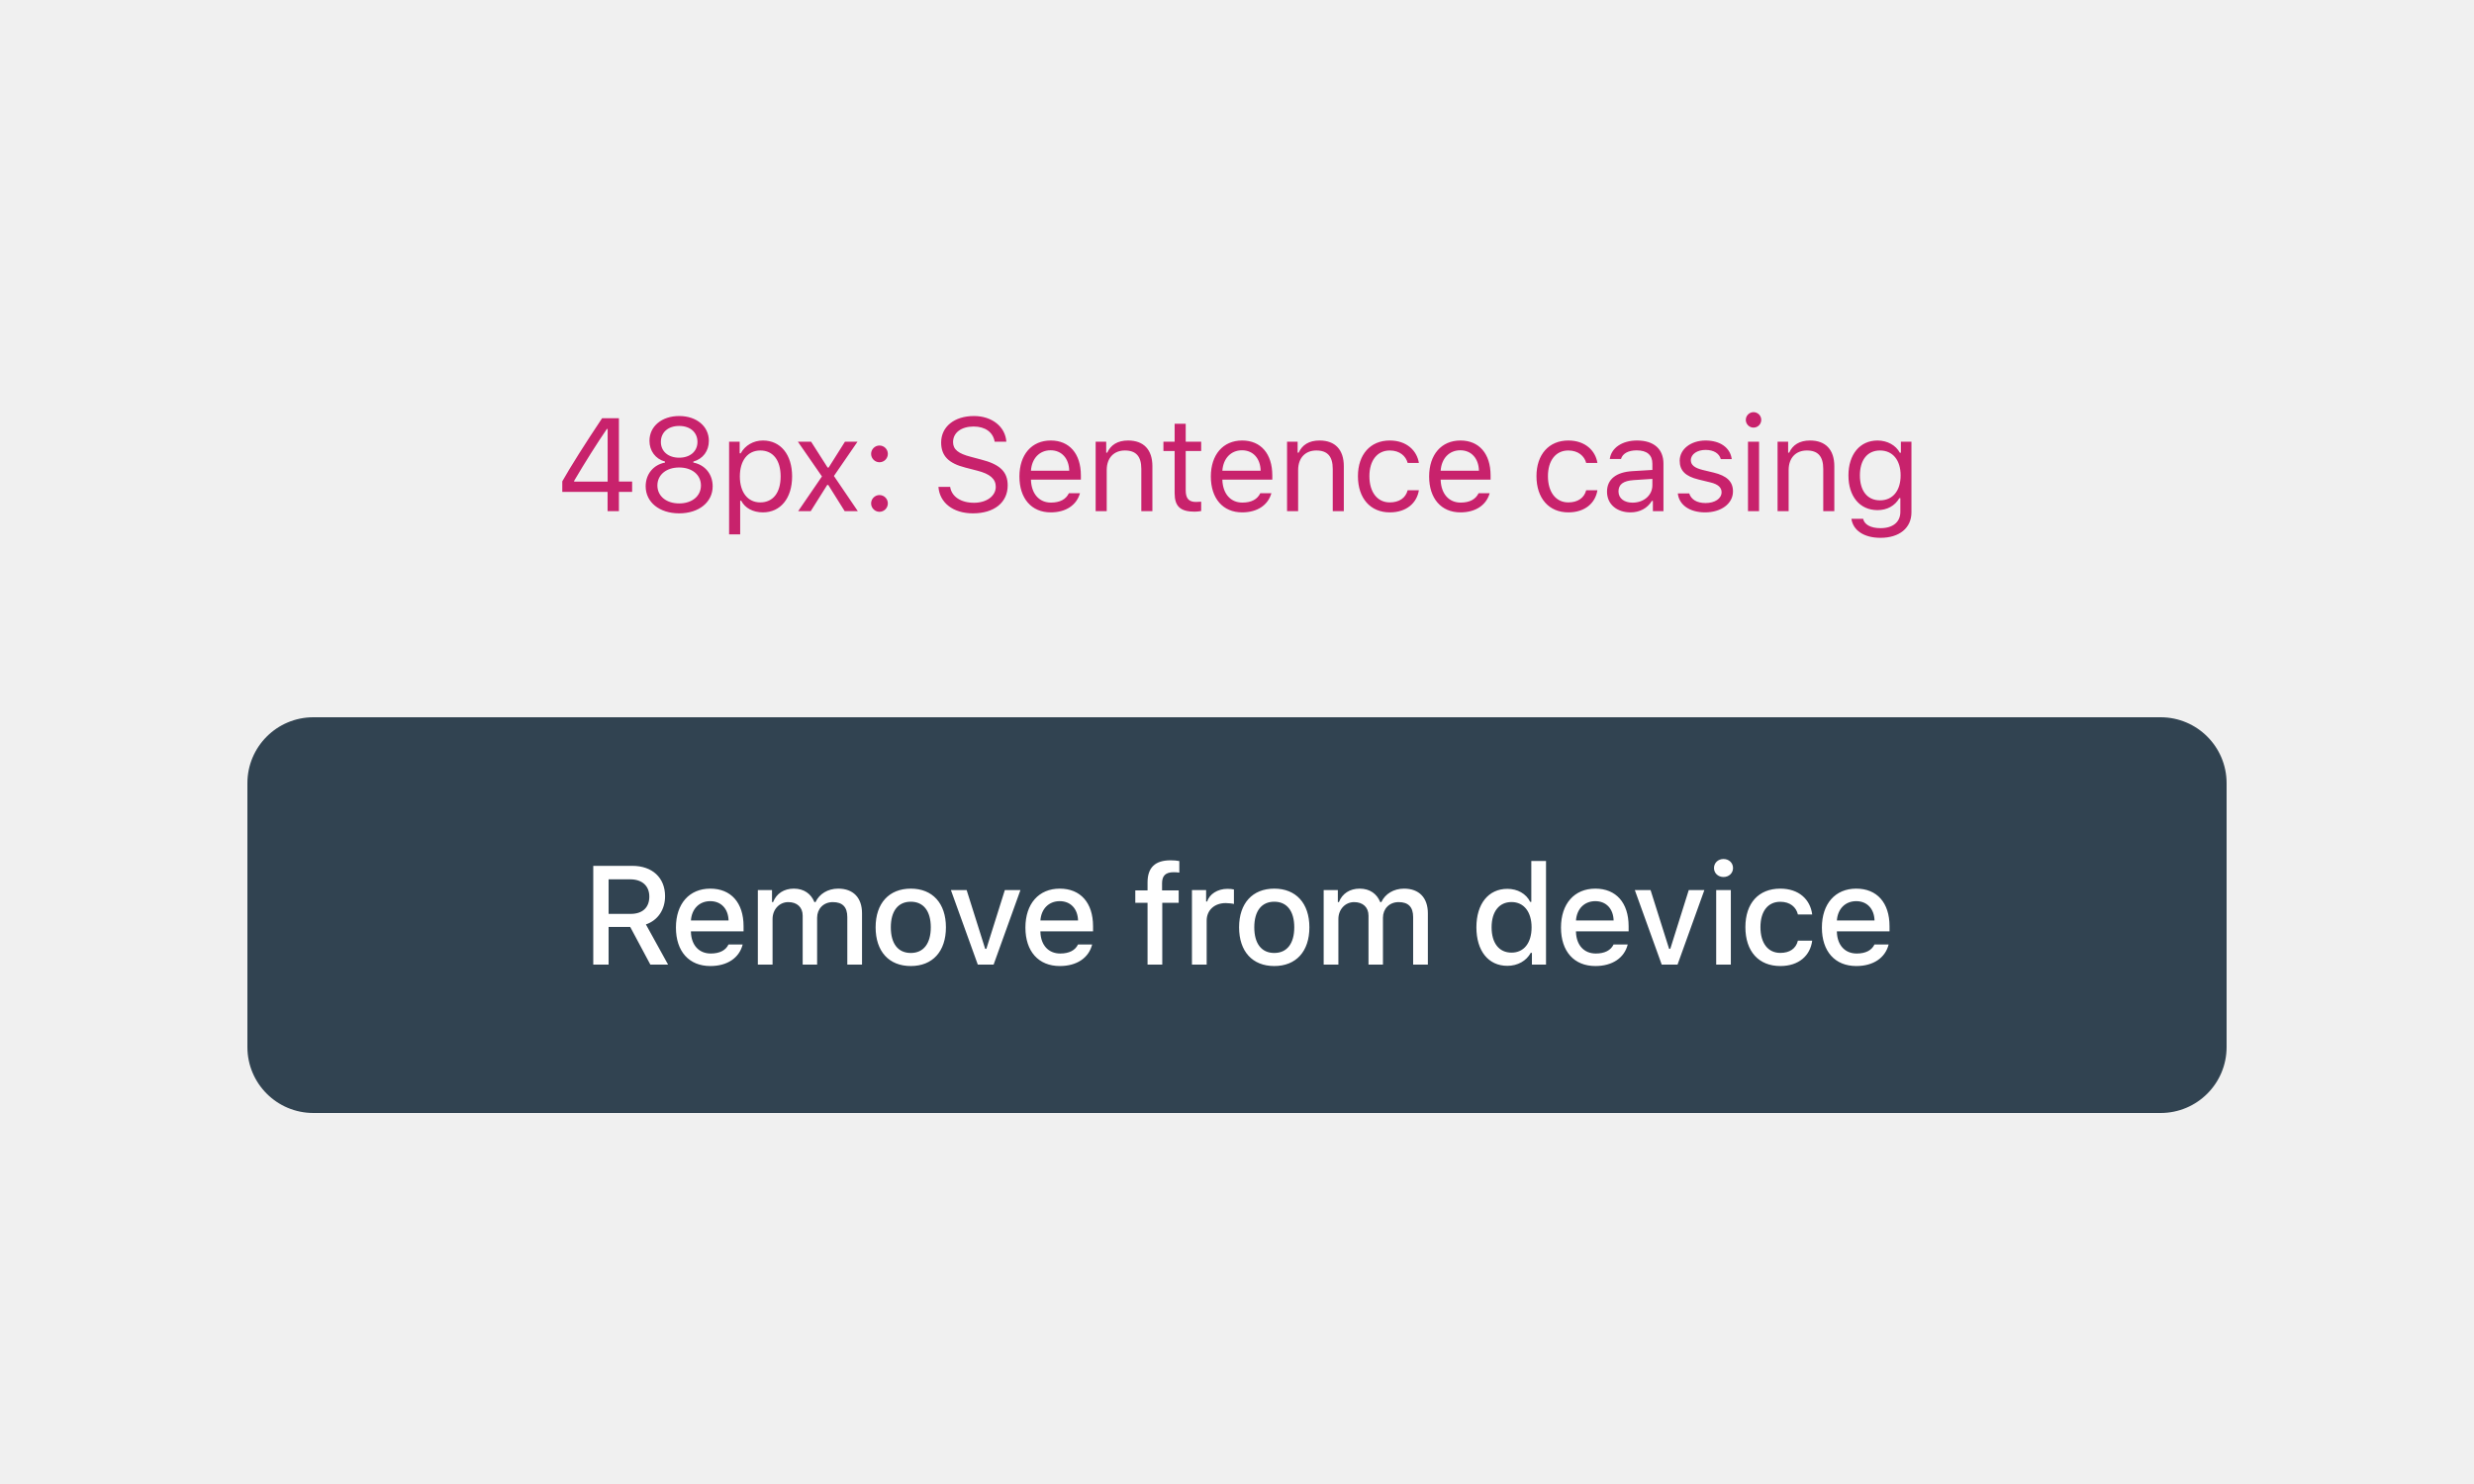
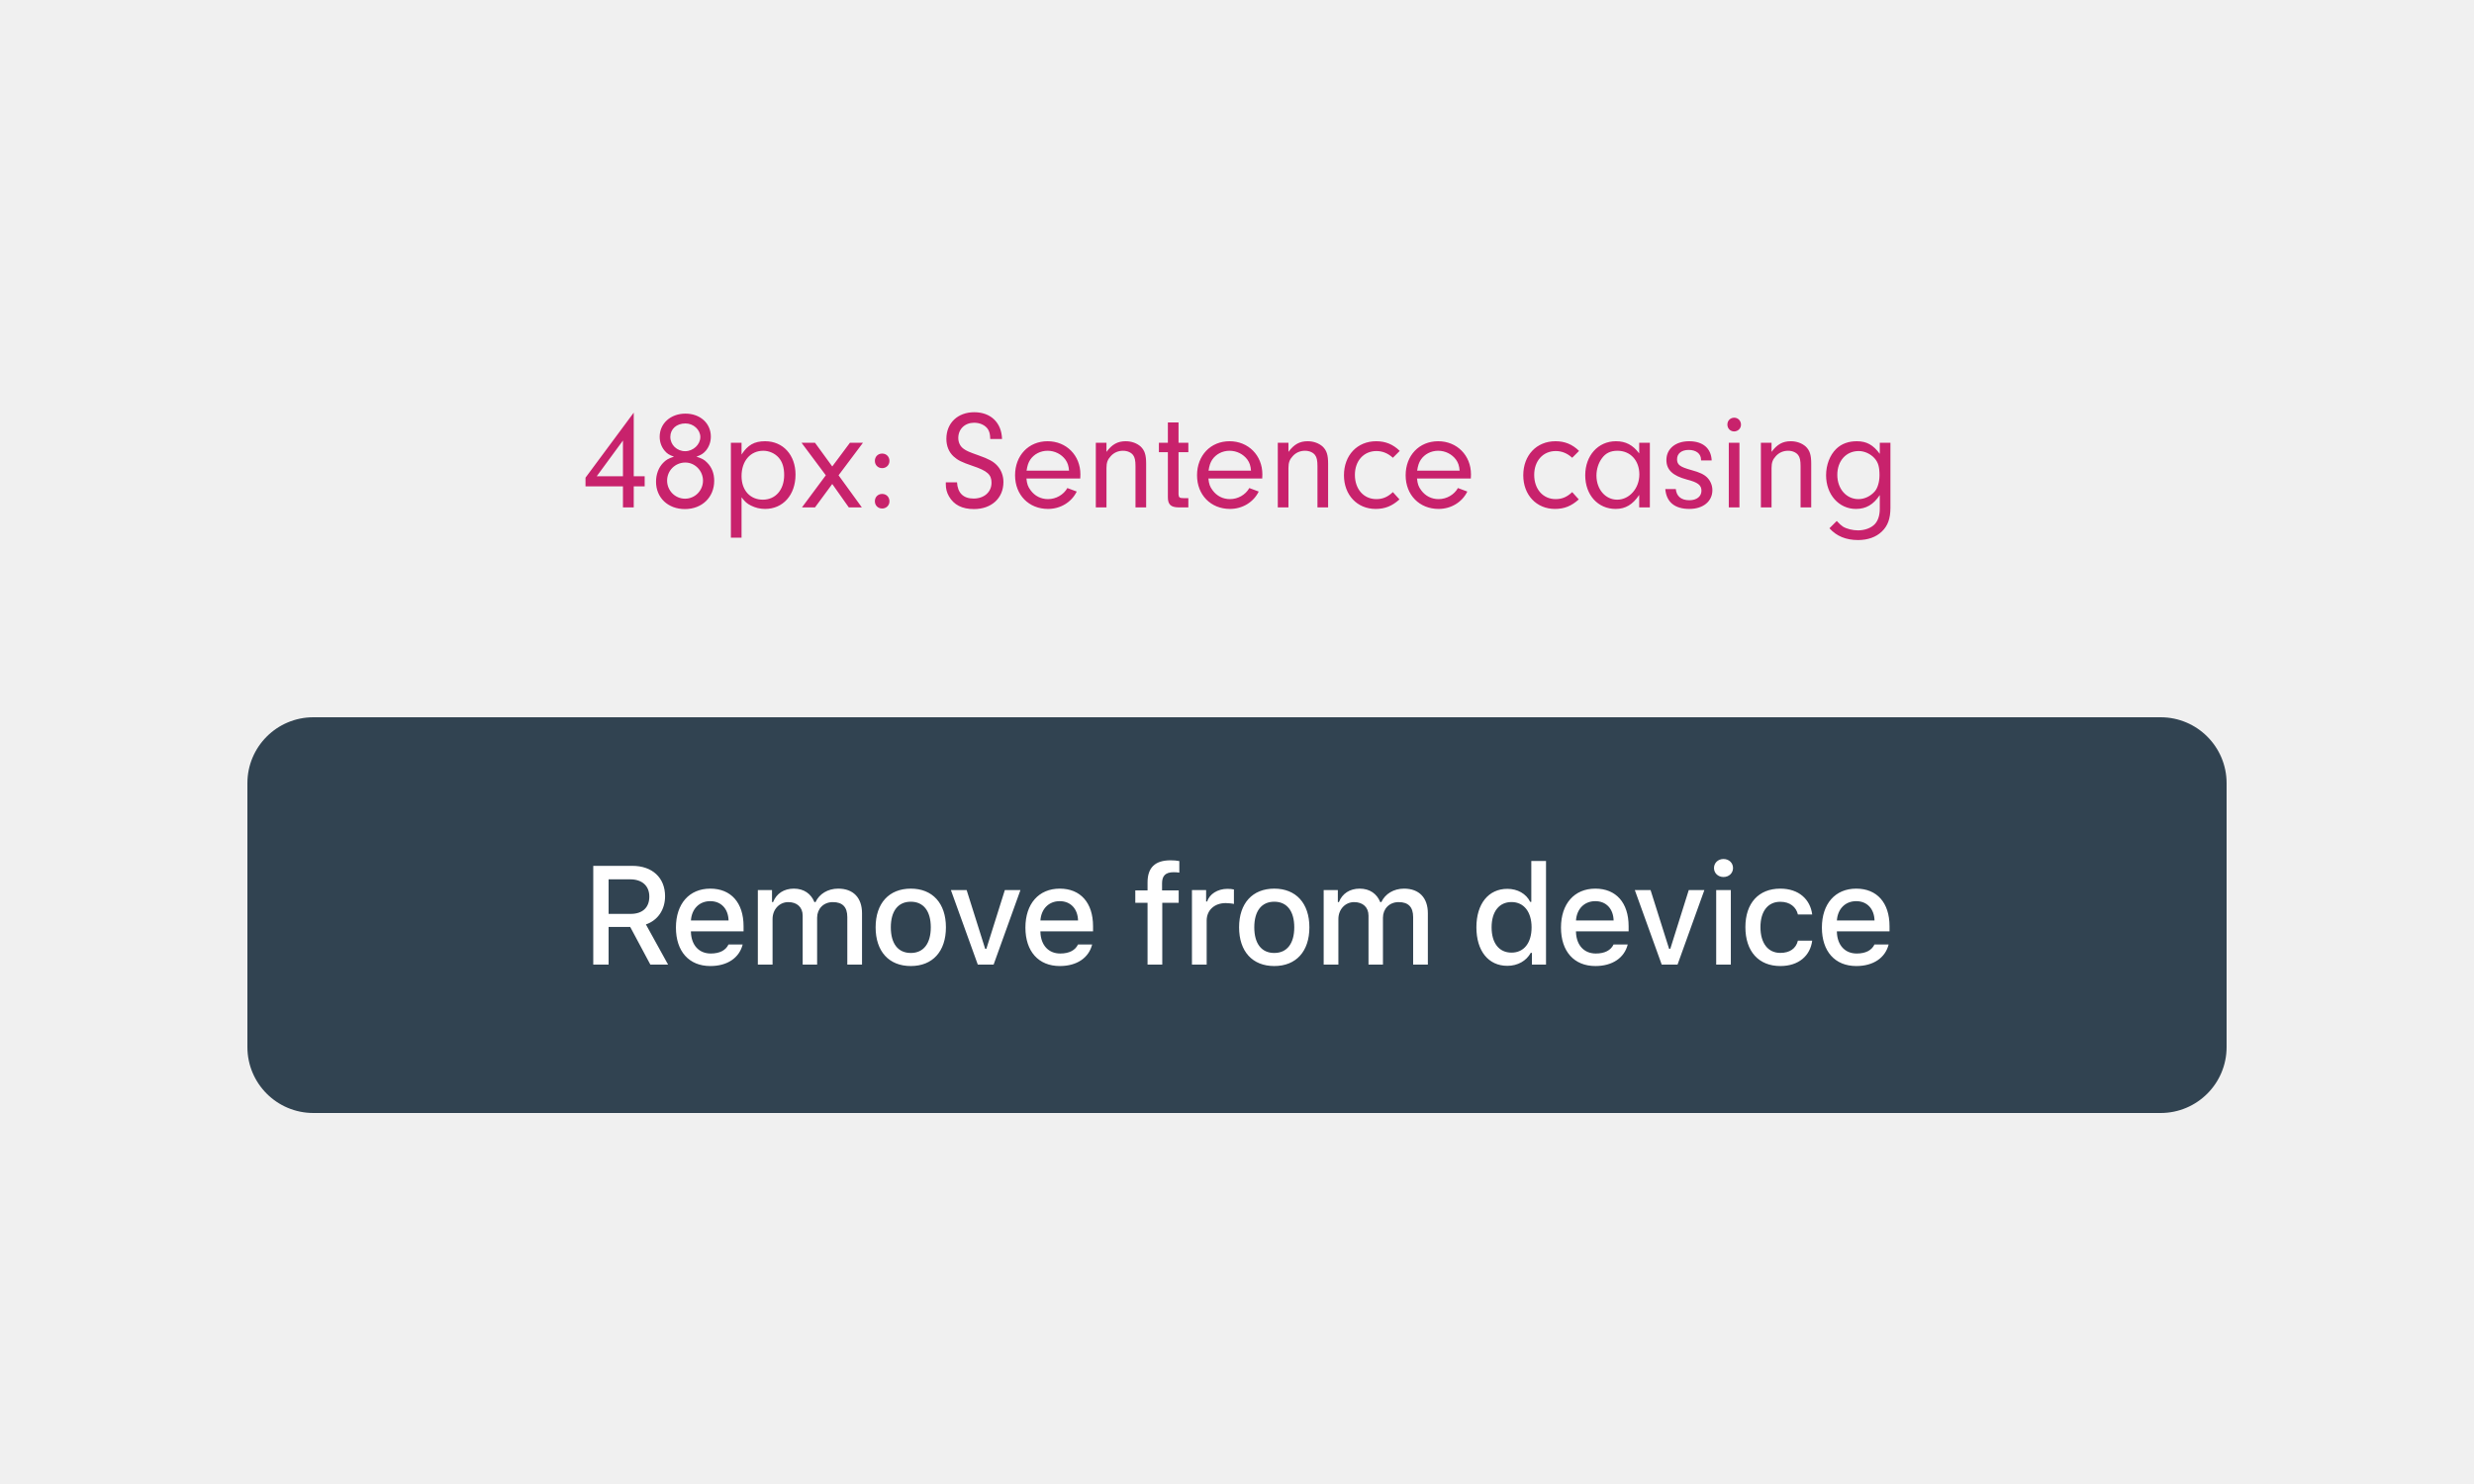
<svg xmlns="http://www.w3.org/2000/svg" width="300" height="180" viewBox="0 0 300 180">
  <g fill="none" fill-rule="evenodd">
    <rect width="300" height="180" fill="#FFF" fill-opacity=".01" fill-rule="nonzero" />
-     <g transform="translate(30 46)">
-       <g transform="translate(0 41)">
+     <g transform="translate(30 50)">
+       <g transform="translate(0 37)">
        <rect width="240" height="48" fill="#314351" rx="8" />
        <path fill="#FFF" fill-rule="nonzero" d="M43.799,19.657 L43.799,23.849 L46.472,23.849 C47.908,23.849 48.738,23.085 48.738,21.749 C48.738,20.446 47.858,19.657 46.422,19.657 L43.799,19.657 Z M43.799,25.435 L43.799,30 L41.94,30 L41.94,18.022 L46.68,18.022 C49.095,18.022 50.647,19.458 50.647,21.708 C50.647,23.318 49.784,24.629 48.323,25.127 L51.013,30 L48.863,30 L46.422,25.435 L43.799,25.435 Z M56.123,22.305 C54.803,22.305 53.881,23.235 53.782,24.646 L58.347,24.646 C58.306,23.227 57.442,22.305 56.123,22.305 Z M58.339,27.56 L60.057,27.56 C59.65,29.178 58.206,30.174 56.139,30.174 C53.549,30.174 51.964,28.398 51.964,25.509 C51.964,22.621 53.582,20.786 56.131,20.786 C58.646,20.786 60.165,22.504 60.165,25.343 L60.165,25.966 L53.782,25.966 L53.782,26.065 C53.84,27.651 54.761,28.655 56.189,28.655 C57.268,28.655 58.007,28.265 58.339,27.56 Z M61.897,30 L61.897,20.96 L63.615,20.96 L63.615,22.413 L63.748,22.413 C64.146,21.392 65.059,20.786 66.263,20.786 C67.5,20.786 68.355,21.425 68.753,22.413 L68.894,22.413 C69.351,21.425 70.388,20.786 71.642,20.786 C73.468,20.786 74.53,21.89 74.53,23.774 L74.53,30 L72.746,30 L72.746,24.239 C72.746,23.019 72.165,22.421 70.994,22.421 C69.84,22.421 69.085,23.251 69.085,24.314 L69.085,30 L67.334,30 L67.334,24.065 C67.334,23.044 66.653,22.421 65.59,22.421 C64.503,22.421 63.681,23.31 63.681,24.472 L63.681,30 L61.897,30 Z M80.446,30.174 C77.798,30.174 76.179,28.406 76.179,25.476 C76.179,22.562 77.806,20.786 80.446,20.786 C83.077,20.786 84.704,22.562 84.704,25.476 C84.704,28.406 83.085,30.174 80.446,30.174 Z M80.446,28.589 C81.99,28.589 82.869,27.443 82.869,25.476 C82.869,23.517 81.99,22.372 80.446,22.372 C78.893,22.372 78.022,23.517 78.022,25.476 C78.022,27.452 78.893,28.589 80.446,28.589 Z M93.74,20.96 L90.486,30 L88.569,30 L85.307,20.96 L87.216,20.96 L89.465,28.091 L89.606,28.091 L91.848,20.96 L93.74,20.96 Z M98.502,22.305 C97.182,22.305 96.26,23.235 96.161,24.646 L100.726,24.646 C100.685,23.227 99.821,22.305 98.502,22.305 Z M100.718,27.56 L102.436,27.56 C102.029,29.178 100.585,30.174 98.518,30.174 C95.928,30.174 94.343,28.398 94.343,25.509 C94.343,22.621 95.962,20.786 98.51,20.786 C101.025,20.786 102.544,22.504 102.544,25.343 L102.544,25.966 L96.161,25.966 L96.161,26.065 C96.219,27.651 97.14,28.655 98.568,28.655 C99.647,28.655 100.386,28.265 100.718,27.56 Z M109.153,30 L109.153,22.504 L107.667,22.504 L107.667,21.002 L109.153,21.002 L109.153,20.031 C109.153,18.238 110.066,17.35 111.942,17.35 C112.349,17.35 112.698,17.383 113.005,17.441 L113.005,18.844 C112.839,18.811 112.598,18.794 112.316,18.794 C111.32,18.794 110.913,19.242 110.913,20.139 L110.913,21.002 L112.93,21.002 L112.93,22.504 L110.938,22.504 L110.938,30 L109.153,30 Z M114.537,30 L114.537,20.96 L116.255,20.96 L116.255,22.347 L116.388,22.347 C116.646,21.458 117.65,20.811 118.829,20.811 C119.094,20.811 119.435,20.836 119.626,20.886 L119.626,22.646 C119.476,22.596 118.945,22.538 118.629,22.538 C117.276,22.538 116.322,23.393 116.322,24.663 L116.322,30 L114.537,30 Z M124.52,30.174 C121.872,30.174 120.253,28.406 120.253,25.476 C120.253,22.562 121.88,20.786 124.52,20.786 C127.151,20.786 128.778,22.562 128.778,25.476 C128.778,28.406 127.159,30.174 124.52,30.174 Z M124.52,28.589 C126.064,28.589 126.944,27.443 126.944,25.476 C126.944,23.517 126.064,22.372 124.52,22.372 C122.968,22.372 122.096,23.517 122.096,25.476 C122.096,27.452 122.968,28.589 124.52,28.589 Z M130.51,30 L130.51,20.96 L132.228,20.96 L132.228,22.413 L132.361,22.413 C132.759,21.392 133.672,20.786 134.876,20.786 C136.113,20.786 136.968,21.425 137.366,22.413 L137.507,22.413 C137.964,21.425 139.001,20.786 140.255,20.786 C142.081,20.786 143.143,21.89 143.143,23.774 L143.143,30 L141.359,30 L141.359,24.239 C141.359,23.019 140.778,22.421 139.607,22.421 C138.454,22.421 137.698,23.251 137.698,24.314 L137.698,30 L135.947,30 L135.947,24.065 C135.947,23.044 135.266,22.421 134.204,22.421 C133.116,22.421 132.294,23.31 132.294,24.472 L132.294,30 L130.51,30 Z M152.782,30.149 C150.483,30.149 149.03,28.34 149.03,25.476 C149.03,22.621 150.5,20.811 152.782,20.811 C154.019,20.811 155.065,21.4 155.555,22.396 L155.688,22.396 L155.688,17.433 L157.472,17.433 L157.472,30 L155.762,30 L155.762,28.572 L155.621,28.572 C155.082,29.56 154.028,30.149 152.782,30.149 Z M153.289,22.413 C151.786,22.413 150.873,23.575 150.873,25.476 C150.873,27.394 151.778,28.547 153.289,28.547 C154.791,28.547 155.721,27.377 155.721,25.484 C155.721,23.6 154.783,22.413 153.289,22.413 Z M163.446,22.305 C162.126,22.305 161.204,23.235 161.105,24.646 L165.67,24.646 C165.629,23.227 164.766,22.305 163.446,22.305 Z M165.662,27.56 L167.38,27.56 C166.974,29.178 165.529,30.174 163.462,30.174 C160.872,30.174 159.287,28.398 159.287,25.509 C159.287,22.621 160.906,20.786 163.454,20.786 C165.969,20.786 167.488,22.504 167.488,25.343 L167.488,25.966 L161.105,25.966 L161.105,26.065 C161.163,27.651 162.084,28.655 163.512,28.655 C164.591,28.655 165.33,28.265 165.662,27.56 Z M176.674,20.96 L173.42,30 L171.502,30 L168.24,20.96 L170.149,20.96 L172.399,28.091 L172.54,28.091 L174.781,20.96 L176.674,20.96 Z M178.107,30 L178.107,20.96 L179.883,20.96 L179.883,30 L178.107,30 Z M178.995,19.375 C178.331,19.375 177.841,18.902 177.841,18.288 C177.841,17.665 178.331,17.192 178.995,17.192 C179.659,17.192 180.149,17.665 180.149,18.288 C180.149,18.902 179.659,19.375 178.995,19.375 Z M189.749,23.916 L188.015,23.916 C187.807,23.036 187.077,22.38 185.881,22.38 C184.387,22.38 183.474,23.525 183.474,25.451 C183.474,27.41 184.395,28.581 185.881,28.581 C187.01,28.581 187.782,28.066 188.015,27.095 L189.749,27.095 C189.517,28.913 188.122,30.174 185.89,30.174 C183.258,30.174 181.648,28.398 181.648,25.451 C181.648,22.554 183.25,20.786 185.881,20.786 C188.147,20.786 189.517,22.106 189.749,23.916 Z M195.084,22.305 C193.764,22.305 192.842,23.235 192.743,24.646 L197.308,24.646 C197.267,23.227 196.403,22.305 195.084,22.305 Z M197.3,27.56 L199.018,27.56 C198.611,29.178 197.167,30.174 195.1,30.174 C192.51,30.174 190.925,28.398 190.925,25.509 C190.925,22.621 192.543,20.786 195.092,20.786 C197.607,20.786 199.126,22.504 199.126,25.343 L199.126,25.966 L192.743,25.966 L192.743,26.065 C192.801,27.651 193.722,28.655 195.15,28.655 C196.229,28.655 196.968,28.265 197.3,27.56 Z" />
      </g>
-       <path fill="#C8226C" fill-rule="nonzero" d="M43.676,16 L43.676,13.664 L38.184,13.664 L38.184,12.383 C39.192,10.594 40.981,7.766 43.012,4.727 L45.051,4.727 L45.051,12.406 L46.653,12.406 L46.653,13.664 L45.051,13.664 L45.051,16 L43.676,16 Z M39.622,12.32 L39.622,12.414 L43.684,12.414 L43.684,6.031 L43.59,6.031 C42.434,7.711 40.965,10.039 39.622,12.32 Z M52.356,16.266 C49.966,16.266 48.294,14.914 48.294,12.984 C48.294,11.516 49.224,10.375 50.638,10.109 L50.638,9.984 C49.489,9.672 48.755,8.695 48.755,7.469 C48.755,5.711 50.247,4.461 52.356,4.461 C54.466,4.461 55.958,5.711 55.958,7.469 C55.958,8.703 55.239,9.664 54.075,9.984 L54.075,10.109 C55.489,10.375 56.419,11.516 56.419,12.984 C56.419,14.914 54.747,16.266 52.356,16.266 Z M52.356,15.062 C53.919,15.062 54.997,14.172 54.997,12.883 C54.997,11.594 53.919,10.703 52.356,10.703 C50.794,10.703 49.716,11.594 49.716,12.883 C49.716,14.172 50.794,15.062 52.356,15.062 Z M52.356,9.516 C53.685,9.516 54.575,8.75 54.575,7.602 C54.575,6.438 53.692,5.664 52.356,5.664 C51.02,5.664 50.138,6.438 50.138,7.602 C50.138,8.75 51.028,9.516 52.356,9.516 Z M62.513,7.43 C64.661,7.43 66.052,9.141 66.052,11.789 C66.052,14.422 64.654,16.148 62.513,16.148 C61.31,16.148 60.341,15.625 59.88,14.734 L59.755,14.734 L59.755,18.812 L58.411,18.812 L58.411,7.578 L59.693,7.578 L59.693,8.984 L59.818,8.984 C60.357,8.016 61.365,7.43 62.513,7.43 Z M62.193,14.938 C63.74,14.938 64.661,13.758 64.661,11.789 C64.661,9.82 63.74,8.641 62.2,8.641 C60.677,8.641 59.716,9.852 59.716,11.789 C59.716,13.719 60.677,14.938 62.193,14.938 Z M70.435,12.82 L70.31,12.82 L68.31,16 L66.787,16 L69.67,11.789 L66.755,7.578 L68.357,7.578 L70.357,10.711 L70.482,10.711 L72.459,7.578 L73.982,7.578 L71.123,11.734 L74.021,16 L72.427,16 L70.435,12.82 Z M76.646,16.078 C76.092,16.078 75.631,15.617 75.631,15.062 C75.631,14.5 76.092,14.047 76.646,14.047 C77.209,14.047 77.662,14.5 77.662,15.062 C77.662,15.617 77.209,16.078 76.646,16.078 Z M76.646,10.07 C76.092,10.07 75.631,9.609 75.631,9.055 C75.631,8.492 76.092,8.039 76.646,8.039 C77.209,8.039 77.662,8.492 77.662,9.055 C77.662,9.609 77.209,10.07 76.646,10.07 Z M83.795,13.055 L85.217,13.055 C85.389,14.234 86.514,14.984 88.116,14.984 C89.631,14.984 90.749,14.164 90.749,13.047 C90.749,12.086 90.045,11.477 88.491,11.086 L87.045,10.711 C85.006,10.195 84.124,9.273 84.124,7.672 C84.124,5.758 85.725,4.461 88.108,4.461 C90.288,4.461 91.913,5.758 92.03,7.578 L90.616,7.578 C90.42,6.422 89.467,5.734 88.061,5.734 C86.561,5.734 85.569,6.484 85.569,7.625 C85.569,8.508 86.186,9.016 87.741,9.414 L88.92,9.727 C91.256,10.312 92.194,11.219 92.194,12.875 C92.194,14.945 90.561,16.266 87.983,16.266 C85.592,16.266 83.944,15 83.795,13.055 Z M97.397,8.617 C96.054,8.617 95.116,9.602 95.015,11.094 L99.655,11.094 C99.624,9.602 98.733,8.617 97.397,8.617 Z M99.616,13.82 L100.96,13.82 C100.554,15.266 99.257,16.148 97.413,16.148 C95.077,16.148 93.616,14.461 93.616,11.797 C93.616,9.148 95.1,7.43 97.413,7.43 C99.686,7.43 101.069,9.047 101.069,11.664 L101.069,12.18 L95.015,12.18 L95.015,12.242 C95.085,13.906 96.015,14.961 97.444,14.961 C98.53,14.961 99.265,14.562 99.616,13.82 Z M102.859,16 L102.859,7.578 L104.14,7.578 L104.14,8.906 L104.265,8.906 C104.687,7.977 105.507,7.43 106.796,7.43 C108.687,7.43 109.741,8.547 109.741,10.547 L109.741,16 L108.398,16 L108.398,10.875 C108.398,9.359 107.757,8.641 106.413,8.641 C105.07,8.641 104.202,9.539 104.202,11.016 L104.202,16 L102.859,16 Z M112.437,5.398 L113.781,5.398 L113.781,7.578 L115.656,7.578 L115.656,8.703 L113.781,8.703 L113.781,13.469 C113.781,14.461 114.156,14.883 115.031,14.883 C115.273,14.883 115.406,14.875 115.656,14.852 L115.656,15.984 C115.39,16.031 115.132,16.062 114.867,16.062 C113.132,16.062 112.437,15.422 112.437,13.812 L112.437,8.703 L111.078,8.703 L111.078,7.578 L112.437,7.578 L112.437,5.398 Z M120.609,8.617 C119.265,8.617 118.328,9.602 118.226,11.094 L122.867,11.094 C122.836,9.602 121.945,8.617 120.609,8.617 Z M122.828,13.82 L124.172,13.82 C123.765,15.266 122.469,16.148 120.625,16.148 C118.289,16.148 116.828,14.461 116.828,11.797 C116.828,9.148 118.312,7.43 120.625,7.43 C122.898,7.43 124.281,9.047 124.281,11.664 L124.281,12.18 L118.226,12.18 L118.226,12.242 C118.297,13.906 119.226,14.961 120.656,14.961 C121.742,14.961 122.476,14.562 122.828,13.82 Z M126.07,16 L126.07,7.578 L127.352,7.578 L127.352,8.906 L127.477,8.906 C127.899,7.977 128.719,7.43 130.008,7.43 C131.899,7.43 132.953,8.547 132.953,10.547 L132.953,16 L131.61,16 L131.61,10.875 C131.61,9.359 130.969,8.641 129.625,8.641 C128.281,8.641 127.414,9.539 127.414,11.016 L127.414,16 L126.07,16 Z M142.055,10.156 L140.696,10.156 C140.477,9.32 139.735,8.641 138.524,8.641 C137.008,8.641 136.055,9.852 136.055,11.758 C136.055,13.703 137.024,14.938 138.524,14.938 C139.657,14.938 140.446,14.414 140.696,13.461 L142.055,13.461 C141.813,15.008 140.555,16.148 138.532,16.148 C136.172,16.148 134.665,14.438 134.665,11.758 C134.665,9.133 136.165,7.43 138.524,7.43 C140.571,7.43 141.821,8.656 142.055,10.156 Z M147.079,8.617 C145.735,8.617 144.798,9.602 144.696,11.094 L149.337,11.094 C149.305,9.602 148.415,8.617 147.079,8.617 Z M149.298,13.82 L150.641,13.82 C150.235,15.266 148.938,16.148 147.095,16.148 C144.759,16.148 143.298,14.461 143.298,11.797 C143.298,9.148 144.782,7.43 147.095,7.43 C149.368,7.43 150.751,9.047 150.751,11.664 L150.751,12.18 L144.696,12.18 L144.696,12.242 C144.766,13.906 145.696,14.961 147.126,14.961 C148.212,14.961 148.946,14.562 149.298,13.82 Z M163.705,10.156 L162.345,10.156 C162.126,9.32 161.384,8.641 160.173,8.641 C158.658,8.641 157.705,9.852 157.705,11.758 C157.705,13.703 158.673,14.938 160.173,14.938 C161.306,14.938 162.095,14.414 162.345,13.461 L163.705,13.461 C163.462,15.008 162.205,16.148 160.181,16.148 C157.822,16.148 156.314,14.438 156.314,11.758 C156.314,9.133 157.814,7.43 160.173,7.43 C162.22,7.43 163.47,8.656 163.705,10.156 Z M167.963,14.969 C169.345,14.969 170.369,14.062 170.369,12.859 L170.369,12.086 L168.103,12.234 C166.822,12.32 166.26,12.766 166.26,13.609 C166.26,14.469 166.986,14.969 167.963,14.969 Z M167.713,16.148 C166.08,16.148 164.869,15.18 164.869,13.641 C164.869,12.133 165.978,11.266 167.939,11.148 L170.369,11 L170.369,10.234 C170.369,9.195 169.72,8.625 168.463,8.625 C167.455,8.625 166.752,9.008 166.564,9.672 L165.205,9.672 C165.385,8.32 166.713,7.43 168.51,7.43 C170.564,7.43 171.713,8.484 171.713,10.234 L171.713,16 L170.431,16 L170.431,14.758 L170.306,14.758 C169.76,15.656 168.838,16.148 167.713,16.148 Z M173.682,9.883 C173.682,8.484 175.033,7.43 176.822,7.43 C178.588,7.43 179.815,8.305 179.994,9.688 L178.666,9.688 C178.486,9.016 177.83,8.57 176.815,8.57 C175.815,8.57 175.033,9.078 175.033,9.828 C175.033,10.406 175.502,10.766 176.494,11.008 L177.791,11.32 C179.377,11.703 180.143,12.391 180.143,13.602 C180.143,15.109 178.682,16.148 176.768,16.148 C174.893,16.148 173.604,15.25 173.455,13.852 L174.838,13.852 C175.065,14.562 175.736,15.016 176.815,15.016 C177.947,15.016 178.76,14.477 178.76,13.703 C178.76,13.125 178.322,12.734 177.424,12.516 L175.979,12.164 C174.4,11.781 173.682,11.102 173.682,9.883 Z M181.963,16 L181.963,7.578 L183.307,7.578 L183.307,16 L181.963,16 Z M182.635,5.867 C182.12,5.867 181.698,5.445 181.698,4.93 C181.698,4.414 182.12,3.992 182.635,3.992 C183.151,3.992 183.573,4.414 183.573,4.93 C183.573,5.445 183.151,5.867 182.635,5.867 Z M185.55,16 L185.55,7.578 L186.831,7.578 L186.831,8.906 L186.956,8.906 C187.378,7.977 188.198,7.43 189.487,7.43 C191.378,7.43 192.432,8.547 192.432,10.547 L192.432,16 L191.089,16 L191.089,10.875 C191.089,9.359 190.448,8.641 189.104,8.641 C187.76,8.641 186.893,9.539 186.893,11.016 L186.893,16 L185.55,16 Z M197.972,14.688 C199.534,14.688 200.472,13.5 200.472,11.664 C200.472,9.828 199.526,8.641 197.972,8.641 C196.409,8.641 195.534,9.828 195.534,11.664 C195.534,13.5 196.409,14.688 197.972,14.688 Z M198.034,19.234 C196.003,19.234 194.706,18.32 194.503,16.93 L195.925,16.93 C196.073,17.617 196.823,18.062 198.034,18.062 C199.542,18.062 200.44,17.32 200.44,16.078 L200.44,14.422 L200.315,14.422 C199.784,15.352 198.831,15.875 197.675,15.875 C195.495,15.875 194.144,14.188 194.144,11.664 C194.144,9.141 195.511,7.43 197.675,7.43 C198.855,7.43 199.894,8.008 200.378,8.914 L200.503,8.914 L200.503,7.578 L201.784,7.578 L201.784,16.148 C201.784,18.031 200.331,19.234 198.034,19.234 Z" />
+       <path fill="#C8226C" fill-rule="nonzero" d="M45.539,8.993 L41,8.993 L41,7.939 L46.848,0.051 L46.848,7.769 L48.174,7.769 L48.174,8.993 L46.848,8.993 L46.848,11.543 L45.539,11.543 L45.539,8.993 Z M45.539,7.769 L45.539,3.434 L42.36,7.769 L45.539,7.769 Z M54.447,5.389 C55.093,5.593 55.399,5.746 55.756,6.12 C56.317,6.681 56.606,7.429 56.606,8.313 C56.606,10.319 55.127,11.747 53.053,11.747 C50.996,11.747 49.551,10.37 49.551,8.432 C49.551,7.531 49.857,6.715 50.401,6.154 C50.758,5.78 51.047,5.61 51.727,5.389 C51.132,5.185 50.877,5.015 50.571,4.641 C50.197,4.182 49.993,3.604 49.993,2.975 C49.993,1.36 51.319,0.17 53.121,0.17 C54.906,0.17 56.198,1.343 56.198,2.958 C56.198,3.604 55.977,4.216 55.569,4.692 C55.263,5.032 55.025,5.185 54.447,5.389 Z M53.121,1.36 C52.033,1.36 51.285,2.04 51.285,2.992 C51.285,3.961 52.084,4.726 53.087,4.726 C54.056,4.726 54.923,3.927 54.923,3.009 C54.923,2.125 54.09,1.36 53.121,1.36 Z M53.104,6.103 C51.88,6.103 50.894,7.072 50.894,8.296 C50.894,9.503 51.863,10.489 53.07,10.489 C54.277,10.489 55.246,9.503 55.246,8.296 C55.246,7.106 54.277,6.103 53.104,6.103 Z M58.629,3.706 L59.921,3.706 L59.921,5.134 C60.669,3.978 61.468,3.519 62.777,3.519 C64.953,3.519 66.466,5.185 66.466,7.565 C66.466,10.03 64.953,11.73 62.777,11.73 C62.165,11.73 61.604,11.594 61.06,11.322 C60.584,11.084 60.346,10.88 59.921,10.319 L59.921,15.215 L58.629,15.215 L58.629,3.706 Z M62.556,4.675 C60.992,4.675 59.921,5.916 59.921,7.752 C59.921,9.469 60.958,10.608 62.505,10.608 C64.052,10.608 65.089,9.401 65.089,7.616 C65.089,6.698 64.868,6.001 64.409,5.491 C63.95,4.981 63.253,4.675 62.556,4.675 Z M70.92,8.704 L68.829,11.543 L67.248,11.543 L70.138,7.65 L67.197,3.706 L68.829,3.706 L70.92,6.579 L73.062,3.706 L74.643,3.706 L71.685,7.65 L74.507,11.543 L72.926,11.543 L70.92,8.704 Z M76.972,9.911 C77.482,9.911 77.856,10.285 77.856,10.812 C77.856,11.305 77.465,11.679 76.972,11.679 C76.462,11.679 76.088,11.305 76.088,10.795 C76.088,10.285 76.462,9.911 76.972,9.911 Z M76.972,5.015 C77.482,5.015 77.856,5.389 77.856,5.916 C77.856,6.409 77.465,6.783 76.972,6.783 C76.462,6.783 76.088,6.409 76.088,5.899 C76.088,5.389 76.462,5.015 76.972,5.015 Z M84.69,8.5 L86.05,8.5 C86.118,9.792 86.815,10.472 88.056,10.472 C89.331,10.472 90.232,9.69 90.232,8.551 C90.232,7.565 89.722,7.106 87.937,6.511 C86.594,6.052 86.152,5.831 85.642,5.372 C85.064,4.845 84.758,4.097 84.758,3.23 C84.758,1.309 86.135,0 88.141,0 C90.147,0 91.456,1.275 91.507,3.247 L90.079,3.247 C90.062,2.669 89.994,2.397 89.807,2.074 C89.484,1.581 88.855,1.275 88.124,1.275 C87.002,1.275 86.203,2.04 86.203,3.128 C86.203,3.672 86.441,4.148 86.849,4.437 C87.206,4.692 87.512,4.828 88.668,5.236 C89.875,5.661 90.453,5.967 90.912,6.46 C91.405,6.987 91.677,7.701 91.677,8.466 C91.677,10.421 90.232,11.747 88.107,11.747 C86.662,11.747 85.676,11.237 85.081,10.217 C84.809,9.758 84.69,9.282 84.69,8.738 L84.69,8.5 Z M100.993,8.041 L94.465,8.041 C94.533,8.704 94.652,9.044 94.975,9.469 C95.485,10.166 96.233,10.54 97.083,10.54 C98.052,10.54 98.97,10.013 99.429,9.197 L100.568,9.622 C99.922,10.931 98.579,11.73 97.083,11.73 C94.754,11.73 93.088,10.03 93.088,7.65 C93.088,5.236 94.737,3.519 97.032,3.519 C99.31,3.519 101.01,5.236 101.01,7.531 C101.01,7.633 101.01,7.854 100.993,8.041 Z M94.482,7.089 L99.633,7.089 C99.582,6.477 99.463,6.137 99.191,5.746 C98.698,5.083 97.899,4.675 97.032,4.675 C96.165,4.675 95.383,5.083 94.924,5.763 C94.686,6.137 94.584,6.46 94.482,7.089 Z M102.88,3.706 L104.172,3.706 L104.172,4.811 C104.852,3.893 105.532,3.519 106.501,3.519 C107.215,3.519 107.861,3.757 108.32,4.165 C108.813,4.641 108.983,5.185 108.983,6.256 L108.983,11.543 L107.691,11.543 L107.691,6.545 C107.691,5.848 107.606,5.474 107.402,5.202 C107.164,4.879 106.705,4.675 106.178,4.675 C105.6,4.675 105.073,4.896 104.682,5.338 C104.308,5.746 104.172,6.12 104.172,6.766 L104.172,11.543 L102.88,11.543 L102.88,3.706 Z M112.91,4.845 L112.91,9.945 C112.927,10.336 113.029,10.421 113.505,10.421 L114.1,10.421 L114.1,11.543 L112.893,11.543 C111.975,11.526 111.618,11.186 111.618,10.319 L111.618,4.845 L110.53,4.845 L110.53,3.706 L111.618,3.706 L111.618,1.241 L112.91,1.241 L112.91,3.706 L114.1,3.706 L114.1,4.845 L112.91,4.845 Z M123.059,8.041 L116.531,8.041 C116.599,8.704 116.718,9.044 117.041,9.469 C117.551,10.166 118.299,10.54 119.149,10.54 C120.118,10.54 121.036,10.013 121.495,9.197 L122.634,9.622 C121.988,10.931 120.645,11.73 119.149,11.73 C116.82,11.73 115.154,10.03 115.154,7.65 C115.154,5.236 116.803,3.519 119.098,3.519 C121.376,3.519 123.076,5.236 123.076,7.531 C123.076,7.633 123.076,7.854 123.059,8.041 Z M116.548,7.089 L121.699,7.089 C121.648,6.477 121.529,6.137 121.257,5.746 C120.764,5.083 119.965,4.675 119.098,4.675 C118.231,4.675 117.449,5.083 116.99,5.763 C116.752,6.137 116.65,6.46 116.548,7.089 Z M124.946,3.706 L126.238,3.706 L126.238,4.811 C126.918,3.893 127.598,3.519 128.567,3.519 C129.281,3.519 129.927,3.757 130.386,4.165 C130.879,4.641 131.049,5.185 131.049,6.256 L131.049,11.543 L129.757,11.543 L129.757,6.545 C129.757,5.848 129.672,5.474 129.468,5.202 C129.23,4.879 128.771,4.675 128.244,4.675 C127.666,4.675 127.139,4.896 126.748,5.338 C126.374,5.746 126.238,6.12 126.238,6.766 L126.238,11.543 L124.946,11.543 L124.946,3.706 Z M138.903,9.69 L139.702,10.574 C138.818,11.373 137.951,11.73 136.812,11.73 C134.568,11.73 132.97,10.03 132.97,7.65 C132.97,5.219 134.585,3.519 136.88,3.519 C138.002,3.519 138.92,3.893 139.736,4.692 L138.903,5.525 C138.308,4.981 137.645,4.709 136.914,4.709 C135.367,4.709 134.296,5.899 134.296,7.599 C134.296,9.333 135.367,10.54 136.897,10.54 C137.662,10.54 138.274,10.285 138.903,9.69 Z M148.355,8.041 L141.827,8.041 C141.895,8.704 142.014,9.044 142.337,9.469 C142.847,10.166 143.595,10.54 144.445,10.54 C145.414,10.54 146.332,10.013 146.791,9.197 L147.93,9.622 C147.284,10.931 145.941,11.73 144.445,11.73 C142.116,11.73 140.45,10.03 140.45,7.65 C140.45,5.236 142.099,3.519 144.394,3.519 C146.672,3.519 148.372,5.236 148.372,7.531 C148.372,7.633 148.372,7.854 148.355,8.041 Z M141.844,7.089 L146.995,7.089 C146.944,6.477 146.825,6.137 146.553,5.746 C146.06,5.083 145.261,4.675 144.394,4.675 C143.527,4.675 142.745,5.083 142.286,5.763 C142.048,6.137 141.946,6.46 141.844,7.089 Z M160.646,9.69 L161.445,10.574 C160.561,11.373 159.694,11.73 158.555,11.73 C156.311,11.73 154.713,10.03 154.713,7.65 C154.713,5.219 156.328,3.519 158.623,3.519 C159.745,3.519 160.663,3.893 161.479,4.692 L160.646,5.525 C160.051,4.981 159.388,4.709 158.657,4.709 C157.11,4.709 156.039,5.899 156.039,7.599 C156.039,9.333 157.11,10.54 158.64,10.54 C159.405,10.54 160.017,10.285 160.646,9.69 Z M168.772,4.998 L168.772,3.706 L170.064,3.706 L170.064,11.543 L168.772,11.543 L168.772,10.03 C167.99,11.203 167.106,11.73 165.916,11.73 C163.757,11.73 162.227,10.03 162.227,7.65 C162.227,5.253 163.791,3.519 165.95,3.519 C167.14,3.519 168.007,3.978 168.772,4.998 Z M166.137,4.675 C165.287,4.675 164.692,4.964 164.233,5.61 C163.825,6.171 163.587,6.919 163.587,7.684 C163.587,9.35 164.675,10.608 166.103,10.608 C167.582,10.608 168.789,9.231 168.789,7.548 C168.789,5.848 167.701,4.675 166.137,4.675 Z M177.561,5.848 L176.269,5.848 L176.269,5.763 C176.269,5.032 175.674,4.573 174.773,4.573 C173.906,4.573 173.362,5.015 173.362,5.695 C173.362,6.375 173.702,6.63 175.113,7.021 C176.116,7.293 176.643,7.548 177.017,7.922 C177.408,8.313 177.646,8.874 177.646,9.452 C177.646,10.812 176.524,11.73 174.858,11.73 C173.073,11.73 172.07,10.897 171.934,9.316 L173.209,9.316 C173.294,10.2 173.872,10.676 174.858,10.676 C175.742,10.676 176.32,10.217 176.32,9.52 C176.32,8.84 175.878,8.5 174.535,8.16 C172.835,7.701 172.07,6.987 172.07,5.797 C172.07,4.437 173.175,3.519 174.824,3.519 C176.49,3.519 177.493,4.369 177.561,5.848 Z M180.927,3.706 L180.927,11.543 L179.635,11.543 L179.635,3.706 L180.927,3.706 Z M180.298,0.663 C180.757,0.663 181.114,1.037 181.114,1.513 C181.114,1.972 180.74,2.329 180.281,2.329 C179.822,2.329 179.465,1.972 179.465,1.496 C179.465,1.02 179.822,0.663 180.298,0.663 Z M183.528,3.706 L184.82,3.706 L184.82,4.811 C185.5,3.893 186.18,3.519 187.149,3.519 C187.863,3.519 188.509,3.757 188.968,4.165 C189.461,4.641 189.631,5.185 189.631,6.256 L189.631,11.543 L188.339,11.543 L188.339,6.545 C188.339,5.848 188.254,5.474 188.05,5.202 C187.812,4.879 187.353,4.675 186.826,4.675 C186.248,4.675 185.721,4.896 185.33,5.338 C184.956,5.746 184.82,6.12 184.82,6.766 L184.82,11.543 L183.528,11.543 L183.528,3.706 Z M197.944,5.049 L197.944,3.706 L199.236,3.706 L199.236,11.594 C199.236,12.903 198.913,13.787 198.199,14.467 C197.502,15.147 196.499,15.504 195.309,15.504 C193.847,15.504 192.691,15.028 191.841,14.076 L192.725,13.192 C193.082,13.566 193.252,13.719 193.473,13.872 C193.915,14.144 194.646,14.331 195.309,14.331 C196.125,14.331 196.907,14.042 197.349,13.566 C197.74,13.141 197.944,12.512 197.944,11.696 L197.944,10.047 C197.179,11.203 196.278,11.73 195.054,11.73 C192.98,11.73 191.433,9.979 191.433,7.65 C191.433,6.392 191.892,5.185 192.674,4.437 C193.303,3.825 194.153,3.519 195.156,3.519 C196.346,3.519 197.145,3.961 197.944,5.049 Z M195.394,4.709 C193.864,4.709 192.793,5.899 192.793,7.599 C192.793,9.282 193.881,10.54 195.36,10.54 C196.108,10.54 196.839,10.183 197.349,9.588 C197.689,9.197 197.91,8.432 197.91,7.65 C197.91,6.63 197.757,6.086 197.298,5.576 C196.822,5.049 196.091,4.709 195.394,4.709 Z" />
    </g>
  </g>
</svg>
